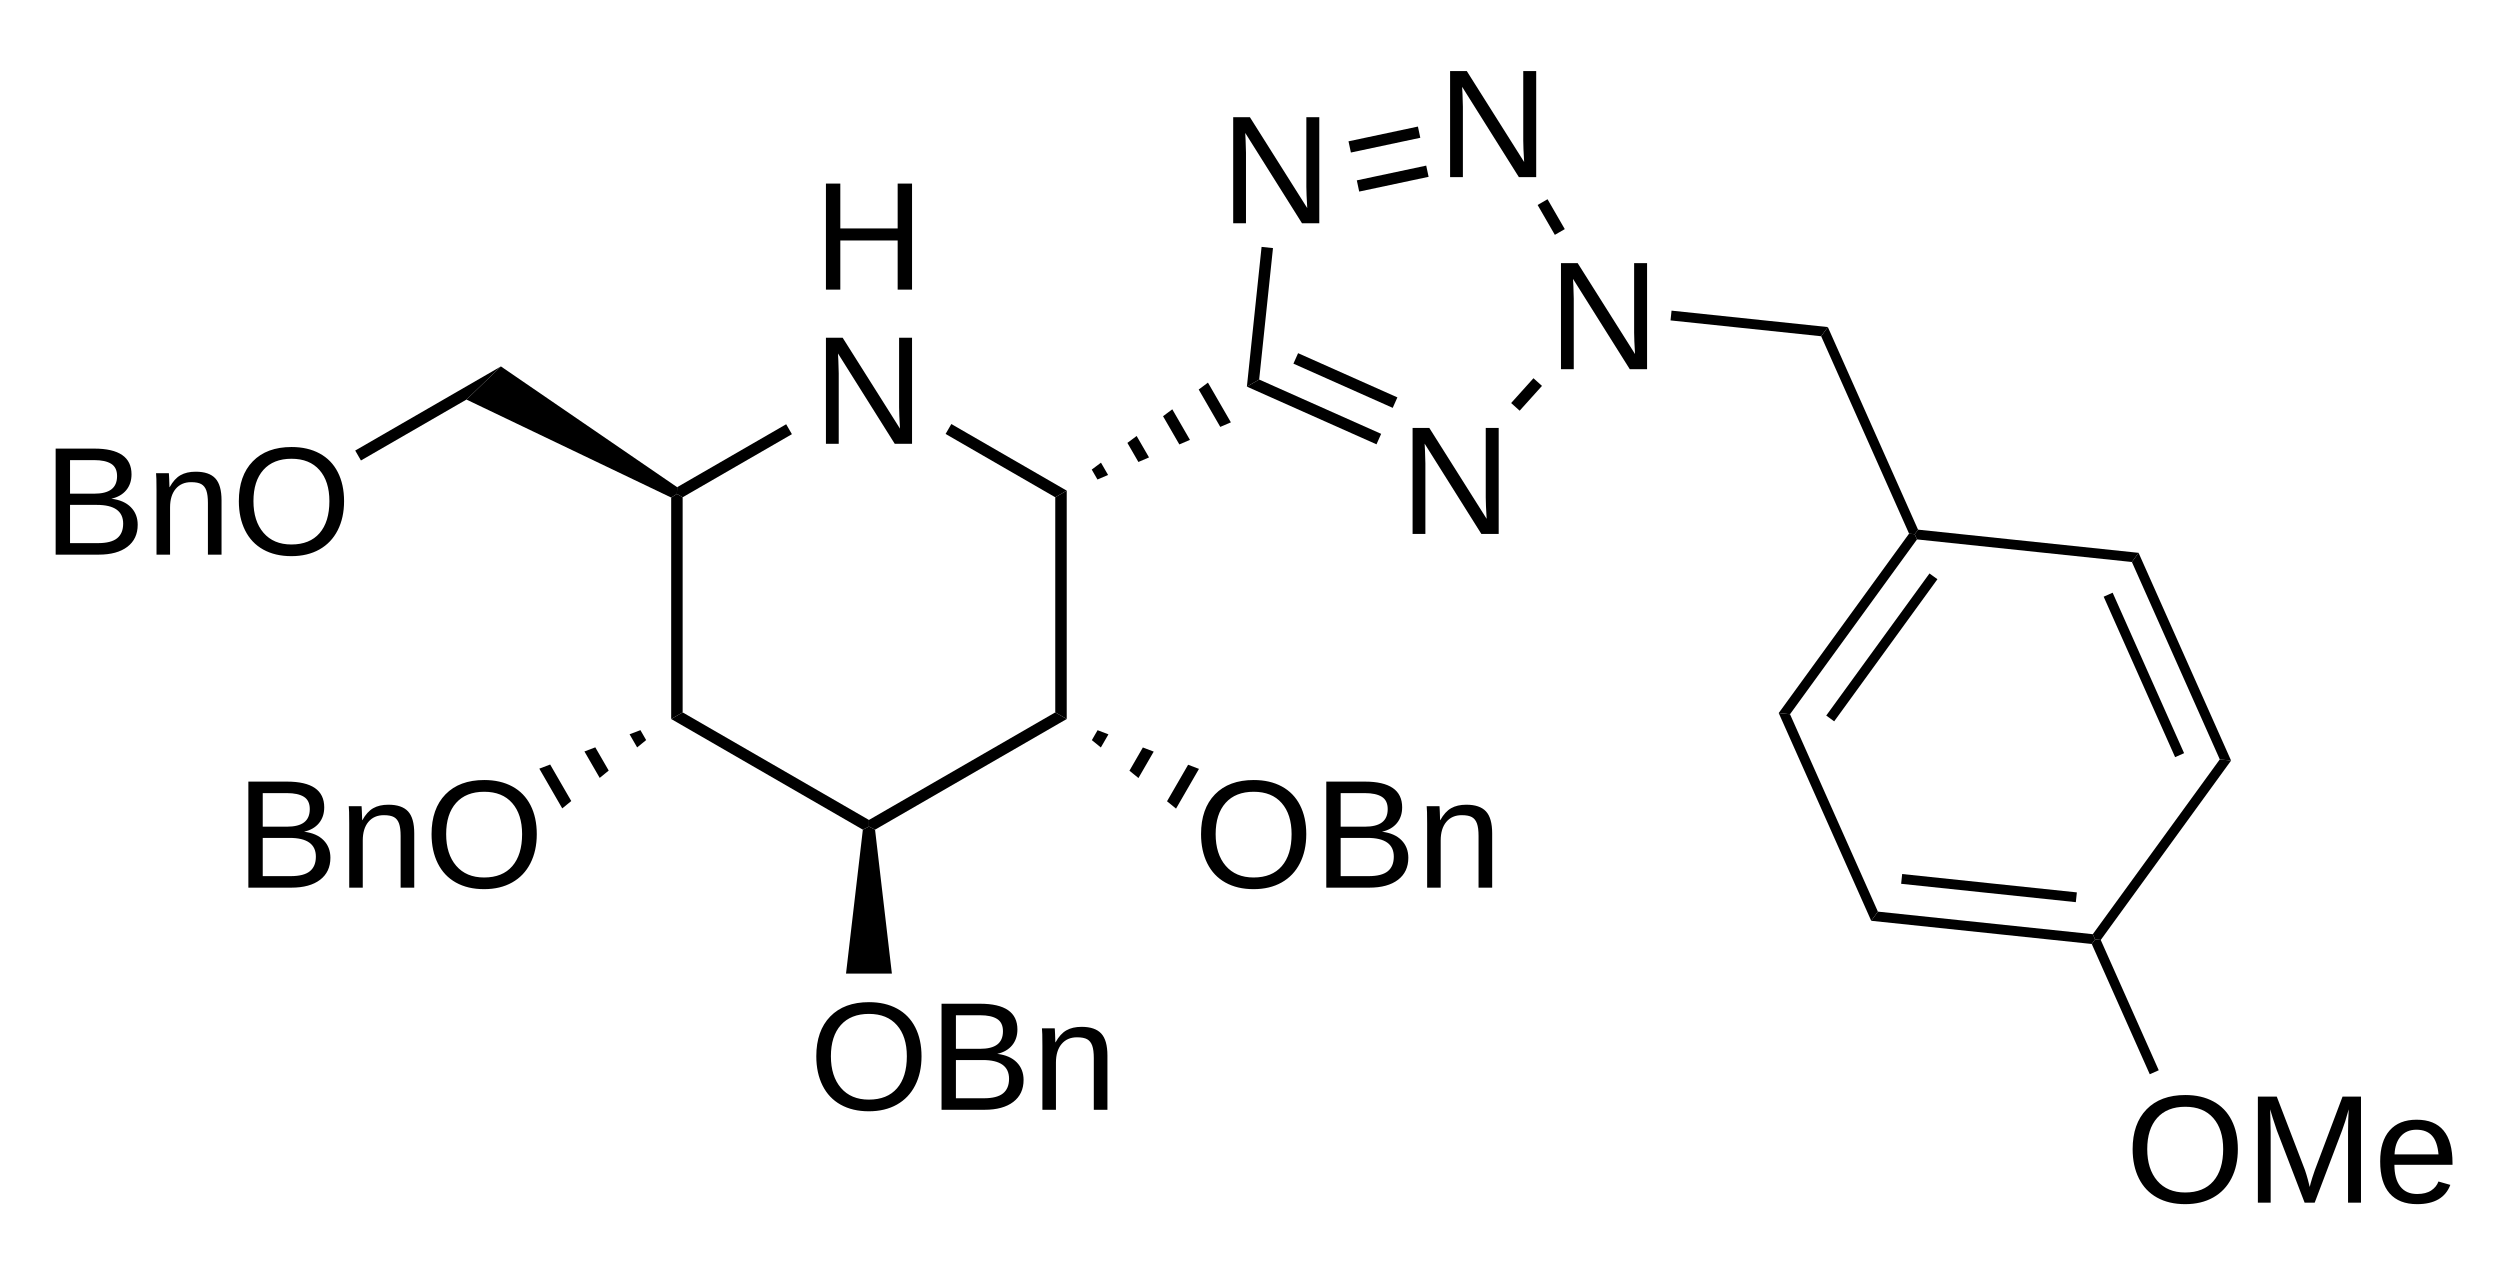
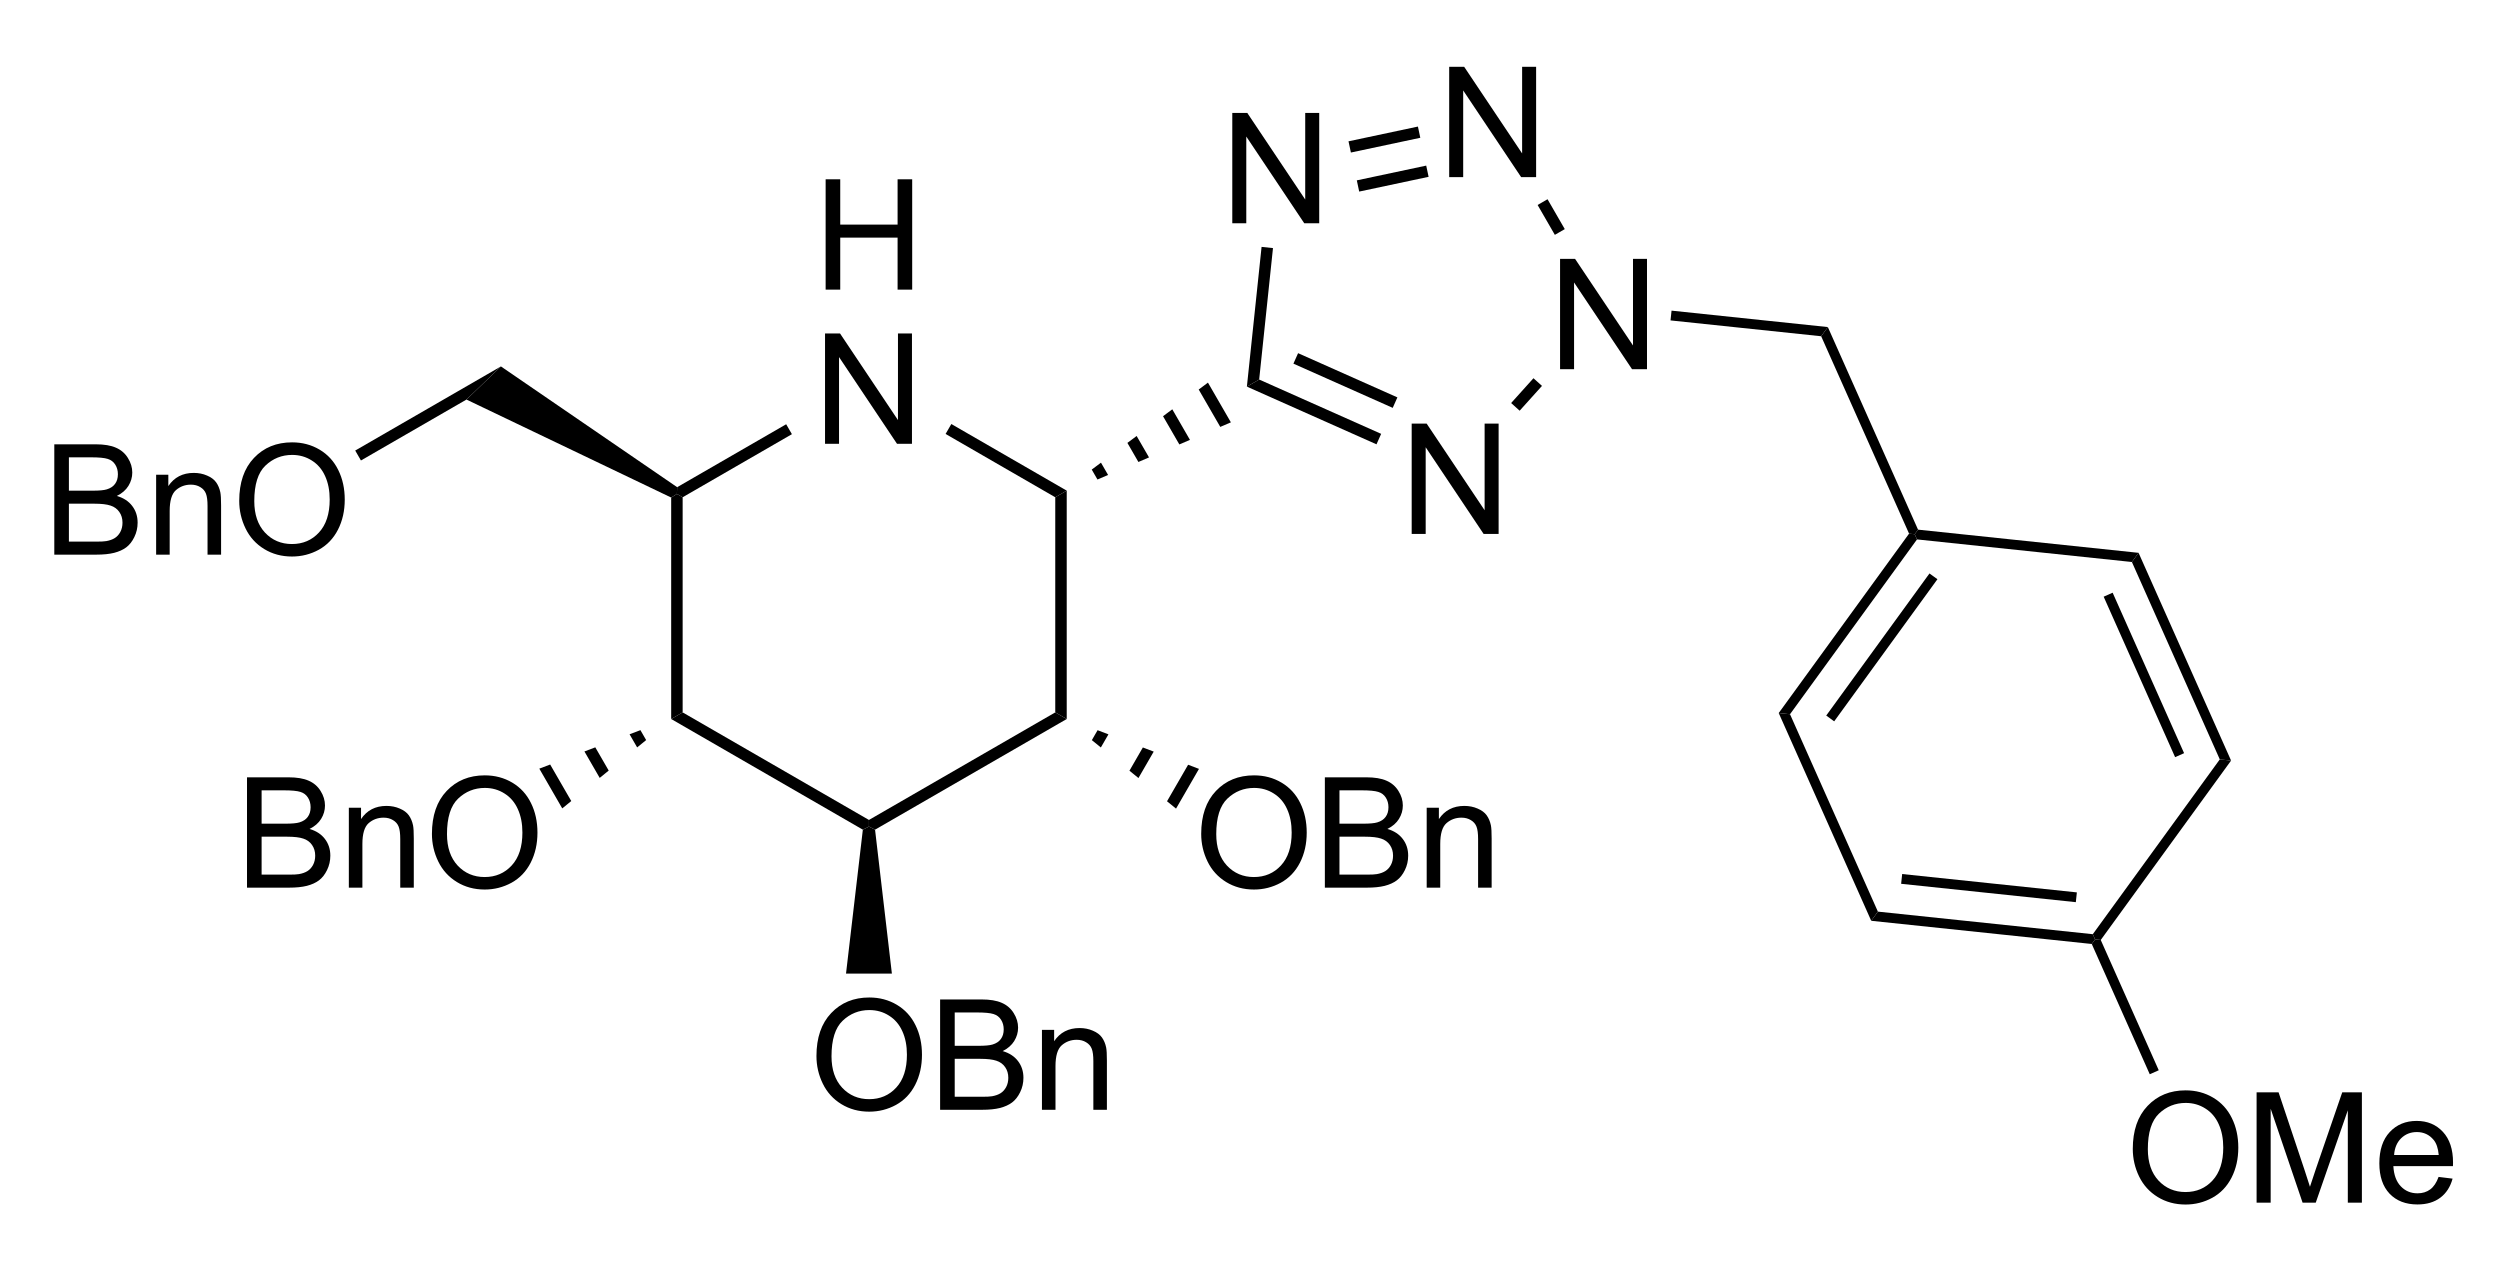
- <svg xmlns="http://www.w3.org/2000/svg" width="173px" height="88px" viewBox="0 0 173 88" style="background-color: #ffffff00" version="1.1">
-   <text x="0" y="0" stroke="none" fill="#000000" transform="matrix(0.0666667 0 0 0.0666667 56.2798 20.0424)" font-style="normal" font-weight="normal" font-size="160px" font-family="Arial">
- H</text>
-   <text x="0" y="0" stroke="none" fill="#000000" transform="matrix(0.0666667 0 0 0.0666667 56.2798 30.7091)" font-style="normal" font-weight="normal" font-size="160px" font-family="Arial">
- N</text>
-   <path stroke="none" fill="#000000" transform="matrix(0.0666667 0 0 0.0666667 1.91055 -33)" d="M 679.929,1234.46 L 668.024,1241.33 L 668.024,1011.45 L 673.977,1007.72 L 679.929,1011.16 L 679.929,1234.46 Z " />
-   <path stroke="none" fill="#000000" transform="matrix(0.0666667 0 0 0.0666667 1.91055 -33)" d="M 873.312,1346.11 L 873.312,1352.98 L 866.983,1356.2 L 668.024,1241.33 L 679.929,1234.46 L 873.312,1346.11 Z " />
-   <path stroke="none" fill="#000000" transform="matrix(0.0666667 0 0 0.0666667 1.91055 -33)" d="M 1066.7,1234.46 L 1078.6,1241.33 L 879.642,1356.2 L 873.312,1352.98 L 873.312,1346.11 L 1066.7,1234.46 Z " />
-   <path stroke="none" fill="#000000" transform="matrix(0.0666667 0 0 0.0666667 1.91055 -33)" d="M 1066.7,1011.16 L 1078.6,1004.29 L 1078.6,1241.33 L 1066.7,1234.46 L 1066.7,1011.16 Z " />
-   <path stroke="none" fill="#000000" transform="matrix(0.0666667 0 0 0.0666667 1.91055 -33)" d="M 952.869,945.442 L 958.822,935.132 L 1078.6,1004.29 L 1066.7,1011.16 L 952.869,945.442 Z " />
-   <path stroke="none" fill="#000000" transform="matrix(0.0666667 0 0 0.0666667 1.91055 -33)" d="M 679.929,1011.16 L 673.977,1007.72 L 674.231,1000.7 L 787.393,935.368 L 793.345,945.679 L 679.929,1011.16 Z " />
-   <text x="0" y="0" stroke="none" fill="#000000" transform="matrix(0.0666667 0 0 0.0666667 84.4618 15.4482)" font-style="normal" font-weight="normal" font-size="160px" font-family="Arial">
- N</text>
-   <text x="0" y="0" stroke="none" fill="#000000" transform="matrix(0.0666667 0 0 0.0666667 99.4713 12.2578)" font-style="normal" font-weight="normal" font-size="160px" font-family="Arial">
- N</text>
-   <text x="0" y="0" stroke="none" fill="#000000" transform="matrix(0.0666667 0 0 0.0666667 107.144 25.5468)" font-style="normal" font-weight="normal" font-size="160px" font-family="Arial">
- N</text>
-   <text x="0" y="0" stroke="none" fill="#000000" transform="matrix(0.0666667 0 0 0.0666667 96.8761 36.9503)" font-style="normal" font-weight="normal" font-size="160px" font-family="Arial">
- N</text>
-   <path stroke="none" fill="#000000" transform="matrix(0.0666667 0 0 0.0666667 1.91055 -33)" d="M 1280.86,751.27 L 1292.7,752.515 L 1278.36,888.957 L 1265.61,896.315 L 1280.86,751.27 Z " />
-   <path stroke="none" fill="#000000" transform="matrix(0.0666667 0 0 0.0666667 1.91055 -33)" d="M 1443.14,626.372 L 1445.61,638.017 L 1373.57,653.33 L 1371.09,641.685 L 1443.14,626.372 Z " />
-   <path stroke="none" fill="#000000" transform="matrix(0.0666667 0 0 0.0666667 1.91055 -33)" d="M 1451.75,666.897 L 1454.23,678.542 L 1382.18,693.856 L 1379.71,682.211 L 1451.75,666.897 Z " />
-   <path stroke="none" fill="#000000" transform="matrix(0.0666667 0 0 0.0666667 1.91055 -33)" d="M 1595.58,732.822 L 1585.27,738.775 L 1567.37,707.761 L 1577.68,701.808 L 1595.58,732.822 Z " />
-   <path stroke="none" fill="#000000" transform="matrix(0.0666667 0 0 0.0666667 1.91055 -33)" d="M 1548.74,921.311 L 1539.9,913.345 L 1563.08,887.598 L 1571.93,895.564 L 1548.74,921.311 Z " />
-   <path stroke="none" fill="#000000" transform="matrix(0.0666667 0 0 0.0666667 1.91055 -33)" d="M 1265.61,896.315 L 1278.36,888.957 L 1404.98,945.334 L 1400.14,956.21 L 1265.61,896.315 Z " />
-   <path stroke="none" fill="#000000" transform="matrix(0.0666667 0 0 0.0666667 1.91055 -33)" d="M 1313.91,872.468 L 1318.76,861.592 L 1421.83,907.485 L 1416.99,918.361 L 1313.91,872.468 Z " />
-   <path stroke="none" fill="#000000" transform="matrix(0.0666667 0 0 0.0666667 1.91055 -33)" d="M 1225.19,892.156 L 1249,933.398 L 1237.98,938.12 L 1215.59,899.339 L 1225.19,892.156 Z " />
-   <path stroke="none" fill="#000000" transform="matrix(0.0666667 0 0 0.0666667 1.91055 -33)" d="M 1188.18,919.852 L 1206.51,951.603 L 1195.49,956.325 L 1178.58,927.035 L 1188.18,919.852 Z " />
-   <path stroke="none" fill="#000000" transform="matrix(0.0666667 0 0 0.0666667 1.91055 -33)" d="M 1151.17,947.547 L 1164.02,969.809 L 1153,974.531 L 1141.57,954.731 L 1151.17,947.547 Z " />
-   <path stroke="none" fill="#000000" transform="matrix(0.0666667 0 0 0.0666667 1.91055 -33)" d="M 1114.16,975.243 L 1121.53,988.015 L 1110.51,992.737 L 1104.56,982.426 L 1114.16,975.243 Z " />
-   <path stroke="none" fill="#000000" transform="matrix(0.0666667 0 0 0.0666667 1.91055 -33)" d="M 345.998,972.979 L 340.046,962.669 L 491.296,875.345 L 455.532,909.74 L 345.998,972.979 Z " />
-   <path stroke="none" fill="#000000" transform="matrix(0.0666667 0 0 0.0666667 1.91055 -33)" d="M 455.532,909.74 L 491.296,875.345 L 674.231,1000.7 L 673.977,1007.72 L 668.024,1011.45 L 455.532,909.74 Z " />
-   <text x="0" y="0" stroke="none" fill="#000000" transform="matrix(0.0666667 0 0 0.0666667 16.3117 61.4255)" font-style="normal" font-weight="normal" font-size="160px" font-family="Arial">
- BnO</text>
-   <path stroke="none" fill="#000000" transform="matrix(0.0666667 0 0 0.0666667 1.91055 -33)" d="M 554.958,1334.11 L 531.147,1292.86 L 542.416,1288.57 L 564.31,1326.49 L 554.958,1334.11 Z " />
-   <path stroke="none" fill="#000000" transform="matrix(0.0666667 0 0 0.0666667 1.91055 -33)" d="M 593.83,1302.46 L 577.989,1275.02 L 589.258,1270.73 L 603.181,1294.85 L 593.83,1302.46 Z " />
-   <path stroke="none" fill="#000000" transform="matrix(0.0666667 0 0 0.0666667 1.91055 -33)" d="M 632.701,1270.81 L 624.831,1257.18 L 636.1,1252.89 L 642.053,1263.2 L 632.701,1270.81 Z " />
-   <text x="0" y="0" stroke="none" fill="#000000" transform="matrix(0.0666667 0 0 0.0666667 55.9829 76.7971)" font-style="normal" font-weight="normal" font-size="160px" font-family="Arial">
- OBn</text>
-   <path stroke="none" fill="#000000" transform="matrix(0.0666667 0 0 0.0666667 1.91055 -33)" d="M 897.123,1505.62 L 849.502,1505.62 L 866.983,1356.2 L 873.312,1352.98 L 879.642,1356.2 L 897.123,1505.62 Z " />
-   <text x="0" y="0" stroke="none" fill="#000000" transform="matrix(0.0666667 0 0 0.0666667 82.6073 61.4255)" font-style="normal" font-weight="normal" font-size="160px" font-family="Arial">
- OBn</text>
-   <path stroke="none" fill="#000000" transform="matrix(0.0666667 0 0 0.0666667 1.91055 -33)" d="M 1215.88,1293.1 L 1192.07,1334.34 L 1182.71,1326.73 L 1204.61,1288.8 L 1215.88,1293.1 Z " />
-   <path stroke="none" fill="#000000" transform="matrix(0.0666667 0 0 0.0666667 1.91055 -33)" d="M 1168.89,1275.17 L 1153.05,1302.6 L 1143.7,1295 L 1157.62,1270.87 L 1168.89,1275.17 Z " />
-   <path stroke="none" fill="#000000" transform="matrix(0.0666667 0 0 0.0666667 1.91055 -33)" d="M 1121.9,1257.25 L 1114.03,1270.87 L 1104.68,1263.26 L 1110.63,1252.95 L 1121.9,1257.25 Z " />
-   <text x="0" y="0" stroke="none" fill="#000000" transform="matrix(0.0666667 0 0 0.0666667 2.97633 38.3815)" font-style="normal" font-weight="normal" font-size="160px" font-family="Arial">
- BnO</text>
-   <path stroke="none" fill="#000000" transform="matrix(0.0666667 0 0 0.0666667 1.91055 -33)" d="M 1868.65,834.494 L 1861.72,844.027 L 1705.34,827.592 L 1706.41,817.443 L 1868.65,834.494 Z " />
-   <path stroke="none" fill="#000000" transform="matrix(0.0666667 0 0 0.0666667 1.91055 -33)" d="M 1962.27,1044.77 L 1958.81,1049.53 L 1952.95,1048.92 L 1861.72,844.027 L 1868.65,834.494 L 1962.27,1044.77 Z " />
-   <path stroke="none" fill="#000000" transform="matrix(0.0666667 0 0 0.0666667 1.91055 -33)" d="M 1829.37,1236.36 L 1817.65,1235.13 L 1952.95,1048.92 L 1958.81,1049.53 L 1961.2,1054.92 L 1829.37,1236.36 Z " />
-   <path stroke="none" fill="#000000" transform="matrix(0.0666667 0 0 0.0666667 1.91055 -33)" d="M 1875.22,1243.75 L 1866.96,1237.75 L 1974.14,1090.24 L 1982.39,1096.24 L 1875.22,1243.75 Z " />
-   <path stroke="none" fill="#000000" transform="matrix(0.0666667 0 0 0.0666667 1.91055 -33)" d="M 1920.6,1441.26 L 1913.67,1450.79 L 1817.65,1235.13 L 1829.37,1236.36 L 1920.6,1441.26 Z " />
-   <path stroke="none" fill="#000000" transform="matrix(0.0666667 0 0 0.0666667 1.91055 -33)" d="M 2143.65,1464.7 L 2146.05,1470.08 L 2142.58,1474.85 L 1913.67,1450.79 L 1920.6,1441.26 L 2143.65,1464.7 Z " />
-   <path stroke="none" fill="#000000" transform="matrix(0.0666667 0 0 0.0666667 1.91055 -33)" d="M 2127.12,1421.3 L 2126.05,1431.45 L 1944.72,1412.39 L 1945.79,1402.24 L 2127.12,1421.3 Z " />
-   <path stroke="none" fill="#000000" transform="matrix(0.0666667 0 0 0.0666667 1.91055 -33)" d="M 2275.48,1283.25 L 2287.2,1284.48 L 2151.91,1470.7 L 2146.05,1470.08 L 2143.65,1464.7 L 2275.48,1283.25 Z " />
-   <path stroke="none" fill="#000000" transform="matrix(0.0666667 0 0 0.0666667 1.91055 -33)" d="M 2184.25,1078.36 L 2191.18,1068.83 L 2287.2,1284.48 L 2275.48,1283.25 L 2184.25,1078.36 Z " />
-   <path stroke="none" fill="#000000" transform="matrix(0.0666667 0 0 0.0666667 1.91055 -33)" d="M 2154.94,1114.37 L 2164.26,1110.22 L 2238.42,1276.79 L 2229.1,1280.94 L 2154.94,1114.37 Z " />
-   <path stroke="none" fill="#000000" transform="matrix(0.0666667 0 0 0.0666667 1.91055 -33)" d="M 1961.2,1054.92 L 1958.81,1049.53 L 1962.27,1044.77 L 2191.18,1068.83 L 2184.25,1078.36 L 1961.2,1054.92 Z " />
-   <text x="0" y="0" stroke="none" fill="#000000" transform="matrix(0.0666667 0 0 0.0666667 147.073 83.2235)" font-style="normal" font-weight="normal" font-size="160px" font-family="Arial">
- OMe</text>
-   <path stroke="none" fill="#000000" transform="matrix(0.0666667 0 0 0.0666667 1.91055 -33)" d="M 2212.12,1605.93 L 2202.79,1610.08 L 2142.58,1474.85 L 2146.05,1470.08 L 2151.91,1470.7 L 2212.12,1605.93 Z " />
+ <svg xmlns="http://www.w3.org/2000/svg" width="173px" height="88px" viewBox="0 0 173 88" style="background-color: #ffffff00" version="1.1" id="svg100">
+   <defs id="defs104" />
+   <g aria-label="H" transform="matrix(0.0666667,0,0,0.0666667,56.2798,20.0424)" style="font-style:normal;font-weight:normal;font-size:160px;font-family:Arial;fill:#000000;stroke:none" id="text2">
+     <path d="M 12.812,0 V -114.531 H 27.969 V -67.5 H 87.5 v -47.031 h 15.156 V 0 H 87.5 V -53.984 H 27.969 V 0 Z" style="font-style:normal;font-weight:normal;font-size:160px;font-family:Arial;fill:#000000;stroke:none" id="path913" />
+   </g>
+   <g aria-label="N" transform="matrix(0.0666667,0,0,0.0666667,56.2798,30.7091)" style="font-style:normal;font-weight:normal;font-size:160px;font-family:Arial;fill:#000000;stroke:none" id="text4">
+     <path d="m 12.188,0 v -114.531 h 15.547 l 60.156,89.922 V -114.531 H 102.422 V 0 H 86.875 L 26.719,-90 V 0 Z" style="font-style:normal;font-weight:normal;font-size:160px;font-family:Arial;fill:#000000;stroke:none" id="path916" />
+   </g>
+   <path stroke="none" fill="#000000" transform="matrix(0.0666667 0 0 0.0666667 1.91055 -33)" d="M 679.929,1234.46 L 668.024,1241.33 L 668.024,1011.45 L 673.977,1007.72 L 679.929,1011.16 L 679.929,1234.46 Z " id="path6" />
+   <path stroke="none" fill="#000000" transform="matrix(0.0666667 0 0 0.0666667 1.91055 -33)" d="M 873.312,1346.11 L 873.312,1352.98 L 866.983,1356.2 L 668.024,1241.33 L 679.929,1234.46 L 873.312,1346.11 Z " id="path8" />
+   <path stroke="none" fill="#000000" transform="matrix(0.0666667 0 0 0.0666667 1.91055 -33)" d="M 1066.7,1234.46 L 1078.6,1241.33 L 879.642,1356.2 L 873.312,1352.98 L 873.312,1346.11 L 1066.7,1234.46 Z " id="path10" />
+   <path stroke="none" fill="#000000" transform="matrix(0.0666667 0 0 0.0666667 1.91055 -33)" d="M 1066.7,1011.16 L 1078.6,1004.29 L 1078.6,1241.33 L 1066.7,1234.46 L 1066.7,1011.16 Z " id="path12" />
+   <path stroke="none" fill="#000000" transform="matrix(0.0666667 0 0 0.0666667 1.91055 -33)" d="M 952.869,945.442 L 958.822,935.132 L 1078.6,1004.29 L 1066.7,1011.16 L 952.869,945.442 Z " id="path14" />
+   <path stroke="none" fill="#000000" transform="matrix(0.0666667 0 0 0.0666667 1.91055 -33)" d="M 679.929,1011.16 L 673.977,1007.72 L 674.231,1000.7 L 787.393,935.368 L 793.345,945.679 L 679.929,1011.16 Z " id="path16" />
+   <g aria-label="N" transform="matrix(0.0666667,0,0,0.0666667,84.4618,15.4482)" style="font-style:normal;font-weight:normal;font-size:160px;font-family:Arial;fill:#000000;stroke:none" id="text18">
+     <path d="m 12.188,0 v -114.531 h 15.547 l 60.156,89.922 V -114.531 H 102.422 V 0 H 86.875 L 26.719,-90 V 0 Z" style="font-style:normal;font-weight:normal;font-size:160px;font-family:Arial;fill:#000000;stroke:none" id="path919" />
+   </g>
+   <g aria-label="N" transform="matrix(0.0666667,0,0,0.0666667,99.4713,12.2578)" style="font-style:normal;font-weight:normal;font-size:160px;font-family:Arial;fill:#000000;stroke:none" id="text20">
+     <path d="m 12.188,0 v -114.531 h 15.547 l 60.156,89.922 V -114.531 H 102.422 V 0 H 86.875 L 26.719,-90 V 0 Z" style="font-style:normal;font-weight:normal;font-size:160px;font-family:Arial;fill:#000000;stroke:none" id="path922" />
+   </g>
+   <g aria-label="N" transform="matrix(0.0666667,0,0,0.0666667,107.144,25.5468)" style="font-style:normal;font-weight:normal;font-size:160px;font-family:Arial;fill:#000000;stroke:none" id="text22">
+     <path d="m 12.188,0 v -114.531 h 15.547 l 60.156,89.922 V -114.531 H 102.422 V 0 H 86.875 L 26.719,-90 V 0 Z" style="font-style:normal;font-weight:normal;font-size:160px;font-family:Arial;fill:#000000;stroke:none" id="path925" />
+   </g>
+   <g aria-label="N" transform="matrix(0.0666667,0,0,0.0666667,96.8761,36.9503)" style="font-style:normal;font-weight:normal;font-size:160px;font-family:Arial;fill:#000000;stroke:none" id="text24">
+     <path d="m 12.188,0 v -114.531 h 15.547 l 60.156,89.922 V -114.531 H 102.422 V 0 H 86.875 L 26.719,-90 V 0 Z" style="font-style:normal;font-weight:normal;font-size:160px;font-family:Arial;fill:#000000;stroke:none" id="path928" />
+   </g>
+   <path stroke="none" fill="#000000" transform="matrix(0.0666667 0 0 0.0666667 1.91055 -33)" d="M 1280.86,751.27 L 1292.7,752.515 L 1278.36,888.957 L 1265.61,896.315 L 1280.86,751.27 Z " id="path26" />
+   <path stroke="none" fill="#000000" transform="matrix(0.0666667 0 0 0.0666667 1.91055 -33)" d="M 1443.14,626.372 L 1445.61,638.017 L 1373.57,653.33 L 1371.09,641.685 L 1443.14,626.372 Z " id="path28" />
+   <path stroke="none" fill="#000000" transform="matrix(0.0666667 0 0 0.0666667 1.91055 -33)" d="M 1451.75,666.897 L 1454.23,678.542 L 1382.18,693.856 L 1379.71,682.211 L 1451.75,666.897 Z " id="path30" />
+   <path stroke="none" fill="#000000" transform="matrix(0.0666667 0 0 0.0666667 1.91055 -33)" d="M 1595.58,732.822 L 1585.27,738.775 L 1567.37,707.761 L 1577.68,701.808 L 1595.58,732.822 Z " id="path32" />
+   <path stroke="none" fill="#000000" transform="matrix(0.0666667 0 0 0.0666667 1.91055 -33)" d="M 1548.74,921.311 L 1539.9,913.345 L 1563.08,887.598 L 1571.93,895.564 L 1548.74,921.311 Z " id="path34" />
+   <path stroke="none" fill="#000000" transform="matrix(0.0666667 0 0 0.0666667 1.91055 -33)" d="M 1265.61,896.315 L 1278.36,888.957 L 1404.98,945.334 L 1400.14,956.21 L 1265.61,896.315 Z " id="path36" />
+   <path stroke="none" fill="#000000" transform="matrix(0.0666667 0 0 0.0666667 1.91055 -33)" d="M 1313.91,872.468 L 1318.76,861.592 L 1421.83,907.485 L 1416.99,918.361 L 1313.91,872.468 Z " id="path38" />
+   <path stroke="none" fill="#000000" transform="matrix(0.0666667 0 0 0.0666667 1.91055 -33)" d="M 1225.19,892.156 L 1249,933.398 L 1237.98,938.12 L 1215.59,899.339 L 1225.19,892.156 Z " id="path40" />
+   <path stroke="none" fill="#000000" transform="matrix(0.0666667 0 0 0.0666667 1.91055 -33)" d="M 1188.18,919.852 L 1206.51,951.603 L 1195.49,956.325 L 1178.58,927.035 L 1188.18,919.852 Z " id="path42" />
+   <path stroke="none" fill="#000000" transform="matrix(0.0666667 0 0 0.0666667 1.91055 -33)" d="M 1151.17,947.547 L 1164.02,969.809 L 1153,974.531 L 1141.57,954.731 L 1151.17,947.547 Z " id="path44" />
+   <path stroke="none" fill="#000000" transform="matrix(0.0666667 0 0 0.0666667 1.91055 -33)" d="M 1114.16,975.243 L 1121.53,988.015 L 1110.51,992.737 L 1104.56,982.426 L 1114.16,975.243 Z " id="path46" />
+   <path stroke="none" fill="#000000" transform="matrix(0.0666667 0 0 0.0666667 1.91055 -33)" d="M 345.998,972.979 L 340.046,962.669 L 491.296,875.345 L 455.532,909.74 L 345.998,972.979 Z " id="path48" />
+   <path stroke="none" fill="#000000" transform="matrix(0.0666667 0 0 0.0666667 1.91055 -33)" d="M 455.532,909.74 L 491.296,875.345 L 674.231,1000.7 L 673.977,1007.72 L 668.024,1011.45 L 455.532,909.74 Z " id="path50" />
+   <g aria-label="BnO" transform="matrix(0.0666667,0,0,0.0666667,16.3117,61.4255)" style="font-style:normal;font-weight:normal;font-size:160px;font-family:Arial;fill:#000000;stroke:none" id="text52">
+     <path d="M 11.719,0 V -114.531 H 54.688 q 13.125,0 21.016,3.516 7.969,3.438 12.422,10.703 4.531,7.188 4.531,15.078 0,7.344 -3.984,13.828 -3.984,6.484 -12.031,10.469 10.391,3.047 15.938,10.391 5.625,7.344 5.625,17.344 0,8.047 -3.438,15 -3.359,6.875 -8.359,10.625 -5,3.75 -12.578,5.703 Q 66.328,0 55.391,0 Z M 26.875,-66.406 h 24.766 q 10.078,0 14.453,-1.328 5.781,-1.719 8.672,-5.703 2.969,-3.984 2.969,-10 0,-5.703 -2.734,-10 -2.734,-4.375 -7.812,-5.938 -5.078,-1.641 -17.422,-1.641 H 26.875 Z m 0,52.891 h 28.516 q 7.344,0 10.312,-0.547 5.234,-0.938 8.75,-3.125 3.516,-2.188 5.781,-6.328 2.266,-4.219 2.266,-9.688 0,-6.406 -3.281,-11.094 -3.281,-4.766 -9.141,-6.641 -5.781,-1.953 -16.719,-1.953 H 26.875 Z" style="font-style:normal;font-weight:normal;font-size:160px;font-family:Arial;fill:#000000;stroke:none" id="path931" />
+     <path d="m 117.422,0 v -82.969 h 12.656 v 11.797 q 9.141,-13.672 26.406,-13.672 7.5,0 13.75,2.734 6.328,2.656 9.453,7.031 3.125,4.375 4.375,10.391 0.781,3.906 0.781,13.672 V 0 h -14.062 v -50.469 q 0,-8.594 -1.641,-12.812 -1.641,-4.297 -5.859,-6.797 -4.141,-2.578 -9.766,-2.578 -8.984,0 -15.547,5.703 -6.484,5.703 -6.484,21.641 V 0 Z" style="font-style:normal;font-weight:normal;font-size:160px;font-family:Arial;fill:#000000;stroke:none" id="path933" />
+     <path d="m 203.672,-55.781 q 0,-28.516 15.312,-44.609 15.312,-16.172 39.531,-16.172 15.859,0 28.594,7.578 12.734,7.578 19.375,21.172 6.719,13.516 6.719,30.703 0,17.422 -7.031,31.172 -7.031,13.75 -19.922,20.859 -12.891,7.031 -27.812,7.031 -16.172,0 -28.906,-7.812 -12.734,-7.812 -19.297,-21.328 -6.562,-13.516 -6.562,-28.594 z m 15.625,0.234 q 0,20.703 11.094,32.656 11.172,11.875 27.969,11.875 17.109,0 28.125,-12.031 11.094,-12.031 11.094,-34.141 0,-13.984 -4.766,-24.375 -4.688,-10.469 -13.828,-16.172 -9.062,-5.781 -20.391,-5.781 -16.094,0 -27.734,11.094 -11.562,11.016 -11.562,36.875 z" style="font-style:normal;font-weight:normal;font-size:160px;font-family:Arial;fill:#000000;stroke:none" id="path935" />
+   </g>
+   <path stroke="none" fill="#000000" transform="matrix(0.0666667 0 0 0.0666667 1.91055 -33)" d="M 554.958,1334.11 L 531.147,1292.86 L 542.416,1288.57 L 564.31,1326.49 L 554.958,1334.11 Z " id="path54" />
+   <path stroke="none" fill="#000000" transform="matrix(0.0666667 0 0 0.0666667 1.91055 -33)" d="M 593.83,1302.46 L 577.989,1275.02 L 589.258,1270.73 L 603.181,1294.85 L 593.83,1302.46 Z " id="path56" />
+   <path stroke="none" fill="#000000" transform="matrix(0.0666667 0 0 0.0666667 1.91055 -33)" d="M 632.701,1270.81 L 624.831,1257.18 L 636.1,1252.89 L 642.053,1263.2 L 632.701,1270.81 Z " id="path58" />
+   <g aria-label="OBn" transform="matrix(0.0666667,0,0,0.0666667,55.9829,76.7971)" style="font-style:normal;font-weight:normal;font-size:160px;font-family:Arial;fill:#000000;stroke:none" id="text60">
+     <path d="m 7.734,-55.781 q 0,-28.516 15.312,-44.609 15.312,-16.172 39.531,-16.172 15.859,0 28.594,7.578 12.734,7.578 19.375,21.172 6.719,13.516 6.719,30.703 0,17.422 -7.031,31.172 -7.031,13.75 -19.922,20.859 -12.891,7.031 -27.812,7.031 -16.172,0 -28.906,-7.812 -12.734,-7.812 -19.297,-21.328 -6.562,-13.516 -6.562,-28.594 z m 15.625,0.234 q 0,20.703 11.094,32.656 11.172,11.875 27.969,11.875 17.109,0 28.125,-12.031 11.094,-12.031 11.094,-34.141 0,-13.984 -4.766,-24.375 -4.688,-10.469 -13.828,-16.172 -9.062,-5.781 -20.391,-5.781 -16.094,0 -27.734,11.094 -11.562,11.016 -11.562,36.875 z" style="font-style:normal;font-weight:normal;font-size:160px;font-family:Arial;fill:#000000;stroke:none" id="path938" />
+     <path d="m 136.094,0 v -114.531 h 42.969 q 13.125,0 21.016,3.516 7.969,3.438 12.422,10.703 4.531,7.188 4.531,15.078 0,7.344 -3.984,13.828 -3.984,6.484 -12.031,10.469 10.391,3.047 15.938,10.391 5.625,7.344 5.625,17.344 0,8.047 -3.438,15 -3.359,6.875 -8.359,10.625 -5,3.75 -12.578,5.703 Q 190.703,0 179.766,0 Z M 151.25,-66.406 h 24.766 q 10.078,0 14.453,-1.328 5.781,-1.719 8.672,-5.703 2.969,-3.984 2.969,-10 0,-5.703 -2.734,-10 -2.734,-4.375 -7.812,-5.938 -5.078,-1.641 -17.422,-1.641 H 151.25 Z m 0,52.891 h 28.516 q 7.344,0 10.312,-0.547 5.234,-0.938 8.75,-3.125 3.516,-2.188 5.781,-6.328 2.266,-4.219 2.266,-9.688 0,-6.406 -3.281,-11.094 -3.281,-4.766 -9.141,-6.641 -5.781,-1.953 -16.719,-1.953 H 151.25 Z" style="font-style:normal;font-weight:normal;font-size:160px;font-family:Arial;fill:#000000;stroke:none" id="path940" />
+     <path d="m 241.797,0 v -82.969 h 12.656 v 11.797 q 9.141,-13.672 26.406,-13.672 7.5,0 13.75,2.734 6.328,2.656 9.453,7.031 3.125,4.375 4.375,10.391 0.781,3.906 0.781,13.672 V 0 h -14.062 v -50.469 q 0,-8.594 -1.641,-12.812 -1.641,-4.297 -5.859,-6.797 -4.141,-2.578 -9.766,-2.578 -8.984,0 -15.547,5.703 -6.484,5.703 -6.484,21.641 V 0 Z" style="font-style:normal;font-weight:normal;font-size:160px;font-family:Arial;fill:#000000;stroke:none" id="path942" />
+   </g>
+   <path stroke="none" fill="#000000" transform="matrix(0.0666667 0 0 0.0666667 1.91055 -33)" d="M 897.123,1505.62 L 849.502,1505.62 L 866.983,1356.2 L 873.312,1352.98 L 879.642,1356.2 L 897.123,1505.62 Z " id="path62" />
+   <g aria-label="OBn" transform="matrix(0.0666667,0,0,0.0666667,82.6073,61.4255)" style="font-style:normal;font-weight:normal;font-size:160px;font-family:Arial;fill:#000000;stroke:none" id="text64">
+     <path d="m 7.734,-55.781 q 0,-28.516 15.312,-44.609 15.312,-16.172 39.531,-16.172 15.859,0 28.594,7.578 12.734,7.578 19.375,21.172 6.719,13.516 6.719,30.703 0,17.422 -7.031,31.172 -7.031,13.75 -19.922,20.859 -12.891,7.031 -27.812,7.031 -16.172,0 -28.906,-7.812 -12.734,-7.812 -19.297,-21.328 -6.562,-13.516 -6.562,-28.594 z m 15.625,0.234 q 0,20.703 11.094,32.656 11.172,11.875 27.969,11.875 17.109,0 28.125,-12.031 11.094,-12.031 11.094,-34.141 0,-13.984 -4.766,-24.375 -4.688,-10.469 -13.828,-16.172 -9.062,-5.781 -20.391,-5.781 -16.094,0 -27.734,11.094 -11.562,11.016 -11.562,36.875 z" style="font-style:normal;font-weight:normal;font-size:160px;font-family:Arial;fill:#000000;stroke:none" id="path945" />
+     <path d="m 136.094,0 v -114.531 h 42.969 q 13.125,0 21.016,3.516 7.969,3.438 12.422,10.703 4.531,7.188 4.531,15.078 0,7.344 -3.984,13.828 -3.984,6.484 -12.031,10.469 10.391,3.047 15.938,10.391 5.625,7.344 5.625,17.344 0,8.047 -3.438,15 -3.359,6.875 -8.359,10.625 -5,3.75 -12.578,5.703 Q 190.703,0 179.766,0 Z M 151.25,-66.406 h 24.766 q 10.078,0 14.453,-1.328 5.781,-1.719 8.672,-5.703 2.969,-3.984 2.969,-10 0,-5.703 -2.734,-10 -2.734,-4.375 -7.812,-5.938 -5.078,-1.641 -17.422,-1.641 H 151.25 Z m 0,52.891 h 28.516 q 7.344,0 10.312,-0.547 5.234,-0.938 8.75,-3.125 3.516,-2.188 5.781,-6.328 2.266,-4.219 2.266,-9.688 0,-6.406 -3.281,-11.094 -3.281,-4.766 -9.141,-6.641 -5.781,-1.953 -16.719,-1.953 H 151.25 Z" style="font-style:normal;font-weight:normal;font-size:160px;font-family:Arial;fill:#000000;stroke:none" id="path947" />
+     <path d="m 241.797,0 v -82.969 h 12.656 v 11.797 q 9.141,-13.672 26.406,-13.672 7.5,0 13.75,2.734 6.328,2.656 9.453,7.031 3.125,4.375 4.375,10.391 0.781,3.906 0.781,13.672 V 0 h -14.062 v -50.469 q 0,-8.594 -1.641,-12.812 -1.641,-4.297 -5.859,-6.797 -4.141,-2.578 -9.766,-2.578 -8.984,0 -15.547,5.703 -6.484,5.703 -6.484,21.641 V 0 Z" style="font-style:normal;font-weight:normal;font-size:160px;font-family:Arial;fill:#000000;stroke:none" id="path949" />
+   </g>
+   <path stroke="none" fill="#000000" transform="matrix(0.0666667 0 0 0.0666667 1.91055 -33)" d="M 1215.88,1293.1 L 1192.07,1334.34 L 1182.71,1326.73 L 1204.61,1288.8 L 1215.88,1293.1 Z " id="path66" />
+   <path stroke="none" fill="#000000" transform="matrix(0.0666667 0 0 0.0666667 1.91055 -33)" d="M 1168.89,1275.17 L 1153.05,1302.6 L 1143.7,1295 L 1157.62,1270.87 L 1168.89,1275.17 Z " id="path68" />
+   <path stroke="none" fill="#000000" transform="matrix(0.0666667 0 0 0.0666667 1.91055 -33)" d="M 1121.9,1257.25 L 1114.03,1270.87 L 1104.68,1263.26 L 1110.63,1252.95 L 1121.9,1257.25 Z " id="path70" />
+   <g aria-label="BnO" transform="matrix(0.0666667,0,0,0.0666667,2.97633,38.3815)" style="font-style:normal;font-weight:normal;font-size:160px;font-family:Arial;fill:#000000;stroke:none" id="text72">
+     <path d="M 11.719,0 V -114.531 H 54.688 q 13.125,0 21.016,3.516 7.969,3.438 12.422,10.703 4.531,7.188 4.531,15.078 0,7.344 -3.984,13.828 -3.984,6.484 -12.031,10.469 10.391,3.047 15.938,10.391 5.625,7.344 5.625,17.344 0,8.047 -3.438,15 -3.359,6.875 -8.359,10.625 -5,3.75 -12.578,5.703 Q 66.328,0 55.391,0 Z M 26.875,-66.406 h 24.766 q 10.078,0 14.453,-1.328 5.781,-1.719 8.672,-5.703 2.969,-3.984 2.969,-10 0,-5.703 -2.734,-10 -2.734,-4.375 -7.812,-5.938 -5.078,-1.641 -17.422,-1.641 H 26.875 Z m 0,52.891 h 28.516 q 7.344,0 10.312,-0.547 5.234,-0.938 8.75,-3.125 3.516,-2.188 5.781,-6.328 2.266,-4.219 2.266,-9.688 0,-6.406 -3.281,-11.094 -3.281,-4.766 -9.141,-6.641 -5.781,-1.953 -16.719,-1.953 H 26.875 Z" style="font-style:normal;font-weight:normal;font-size:160px;font-family:Arial;fill:#000000;stroke:none" id="path952" />
+     <path d="m 117.422,0 v -82.969 h 12.656 v 11.797 q 9.141,-13.672 26.406,-13.672 7.5,0 13.75,2.734 6.328,2.656 9.453,7.031 3.125,4.375 4.375,10.391 0.781,3.906 0.781,13.672 V 0 h -14.062 v -50.469 q 0,-8.594 -1.641,-12.812 -1.641,-4.297 -5.859,-6.797 -4.141,-2.578 -9.766,-2.578 -8.984,0 -15.547,5.703 -6.484,5.703 -6.484,21.641 V 0 Z" style="font-style:normal;font-weight:normal;font-size:160px;font-family:Arial;fill:#000000;stroke:none" id="path954" />
+     <path d="m 203.672,-55.781 q 0,-28.516 15.312,-44.609 15.312,-16.172 39.531,-16.172 15.859,0 28.594,7.578 12.734,7.578 19.375,21.172 6.719,13.516 6.719,30.703 0,17.422 -7.031,31.172 -7.031,13.75 -19.922,20.859 -12.891,7.031 -27.812,7.031 -16.172,0 -28.906,-7.812 -12.734,-7.812 -19.297,-21.328 -6.562,-13.516 -6.562,-28.594 z m 15.625,0.234 q 0,20.703 11.094,32.656 11.172,11.875 27.969,11.875 17.109,0 28.125,-12.031 11.094,-12.031 11.094,-34.141 0,-13.984 -4.766,-24.375 -4.688,-10.469 -13.828,-16.172 -9.062,-5.781 -20.391,-5.781 -16.094,0 -27.734,11.094 -11.562,11.016 -11.562,36.875 z" style="font-style:normal;font-weight:normal;font-size:160px;font-family:Arial;fill:#000000;stroke:none" id="path956" />
+   </g>
+   <path stroke="none" fill="#000000" transform="matrix(0.0666667 0 0 0.0666667 1.91055 -33)" d="M 1868.65,834.494 L 1861.72,844.027 L 1705.34,827.592 L 1706.41,817.443 L 1868.65,834.494 Z " id="path74" />
+   <path stroke="none" fill="#000000" transform="matrix(0.0666667 0 0 0.0666667 1.91055 -33)" d="M 1962.27,1044.77 L 1958.81,1049.53 L 1952.95,1048.92 L 1861.72,844.027 L 1868.65,834.494 L 1962.27,1044.77 Z " id="path76" />
+   <path stroke="none" fill="#000000" transform="matrix(0.0666667 0 0 0.0666667 1.91055 -33)" d="M 1829.37,1236.36 L 1817.65,1235.13 L 1952.95,1048.92 L 1958.81,1049.53 L 1961.2,1054.92 L 1829.37,1236.36 Z " id="path78" />
+   <path stroke="none" fill="#000000" transform="matrix(0.0666667 0 0 0.0666667 1.91055 -33)" d="M 1875.22,1243.75 L 1866.96,1237.75 L 1974.14,1090.24 L 1982.39,1096.24 L 1875.22,1243.75 Z " id="path80" />
+   <path stroke="none" fill="#000000" transform="matrix(0.0666667 0 0 0.0666667 1.91055 -33)" d="M 1920.6,1441.26 L 1913.67,1450.79 L 1817.65,1235.13 L 1829.37,1236.36 L 1920.6,1441.26 Z " id="path82" />
+   <path stroke="none" fill="#000000" transform="matrix(0.0666667 0 0 0.0666667 1.91055 -33)" d="M 2143.65,1464.7 L 2146.05,1470.08 L 2142.58,1474.85 L 1913.67,1450.79 L 1920.6,1441.26 L 2143.65,1464.7 Z " id="path84" />
+   <path stroke="none" fill="#000000" transform="matrix(0.0666667 0 0 0.0666667 1.91055 -33)" d="M 2127.12,1421.3 L 2126.05,1431.45 L 1944.72,1412.39 L 1945.79,1402.24 L 2127.12,1421.3 Z " id="path86" />
+   <path stroke="none" fill="#000000" transform="matrix(0.0666667 0 0 0.0666667 1.91055 -33)" d="M 2275.48,1283.25 L 2287.2,1284.48 L 2151.91,1470.7 L 2146.05,1470.08 L 2143.65,1464.7 L 2275.48,1283.25 Z " id="path88" />
+   <path stroke="none" fill="#000000" transform="matrix(0.0666667 0 0 0.0666667 1.91055 -33)" d="M 2184.25,1078.36 L 2191.18,1068.83 L 2287.2,1284.48 L 2275.48,1283.25 L 2184.25,1078.36 Z " id="path90" />
+   <path stroke="none" fill="#000000" transform="matrix(0.0666667 0 0 0.0666667 1.91055 -33)" d="M 2154.94,1114.37 L 2164.26,1110.22 L 2238.42,1276.79 L 2229.1,1280.94 L 2154.94,1114.37 Z " id="path92" />
+   <path stroke="none" fill="#000000" transform="matrix(0.0666667 0 0 0.0666667 1.91055 -33)" d="M 1961.2,1054.92 L 1958.81,1049.53 L 1962.27,1044.77 L 2191.18,1068.83 L 2184.25,1078.36 L 1961.2,1054.92 Z " id="path94" />
+   <g aria-label="OMe" transform="matrix(0.0666667,0,0,0.0666667,147.073,83.2235)" style="font-style:normal;font-weight:normal;font-size:160px;font-family:Arial;fill:#000000;stroke:none" id="text96">
+     <path d="m 7.734,-55.781 q 0,-28.516 15.312,-44.609 15.312,-16.172 39.531,-16.172 15.859,0 28.594,7.578 12.734,7.578 19.375,21.172 6.719,13.516 6.719,30.703 0,17.422 -7.031,31.172 -7.031,13.75 -19.922,20.859 -12.891,7.031 -27.812,7.031 -16.172,0 -28.906,-7.812 -12.734,-7.812 -19.297,-21.328 -6.562,-13.516 -6.562,-28.594 z m 15.625,0.234 q 0,20.703 11.094,32.656 11.172,11.875 27.969,11.875 17.109,0 28.125,-12.031 11.094,-12.031 11.094,-34.141 0,-13.984 -4.766,-24.375 -4.688,-10.469 -13.828,-16.172 -9.062,-5.781 -20.391,-5.781 -16.094,0 -27.734,11.094 -11.562,11.016 -11.562,36.875 z" style="font-style:normal;font-weight:normal;font-size:160px;font-family:Arial;fill:#000000;stroke:none" id="path959" />
+     <path d="m 136.25,0 v -114.531 h 22.812 l 27.109,81.094 q 3.75,11.328 5.469,16.953 1.953,-6.25 6.094,-18.359 l 27.422,-79.688 h 20.391 V 0 H 230.938 V -95.859 L 197.656,0 h -13.672 l -33.125,-97.5 V 0 Z" style="font-style:normal;font-weight:normal;font-size:160px;font-family:Arial;fill:#000000;stroke:none" id="path961" />
+     <path d="m 325.156,-26.719 14.531,1.797 Q 336.25,-12.188 326.953,-5.156 317.656,1.875 303.203,1.875 285,1.875 274.297,-9.297 q -10.625,-11.25 -10.625,-31.484 0,-20.938 10.781,-32.5 10.781,-11.562 27.969,-11.562 16.641,0 27.188,11.328 10.547,11.328 10.547,31.875 0,1.25 -0.078,3.75 h -61.875 q 0.781,13.672 7.734,20.938 6.953,7.266 17.344,7.266 7.734,0 13.203,-4.062 5.469,-4.062 8.672,-12.969 z M 278.984,-49.453 H 325.312 Q 324.375,-59.922 320,-65.156 q -6.719,-8.125 -17.422,-8.125 -9.688,0 -16.328,6.484 -6.562,6.484 -7.266,17.344 z" style="font-style:normal;font-weight:normal;font-size:160px;font-family:Arial;fill:#000000;stroke:none" id="path963" />
+   </g>
+   <path stroke="none" fill="#000000" transform="matrix(0.0666667 0 0 0.0666667 1.91055 -33)" d="M 2212.12,1605.93 L 2202.79,1610.08 L 2142.58,1474.85 L 2146.05,1470.08 L 2151.91,1470.7 L 2212.12,1605.93 Z " id="path98" />
</svg>
